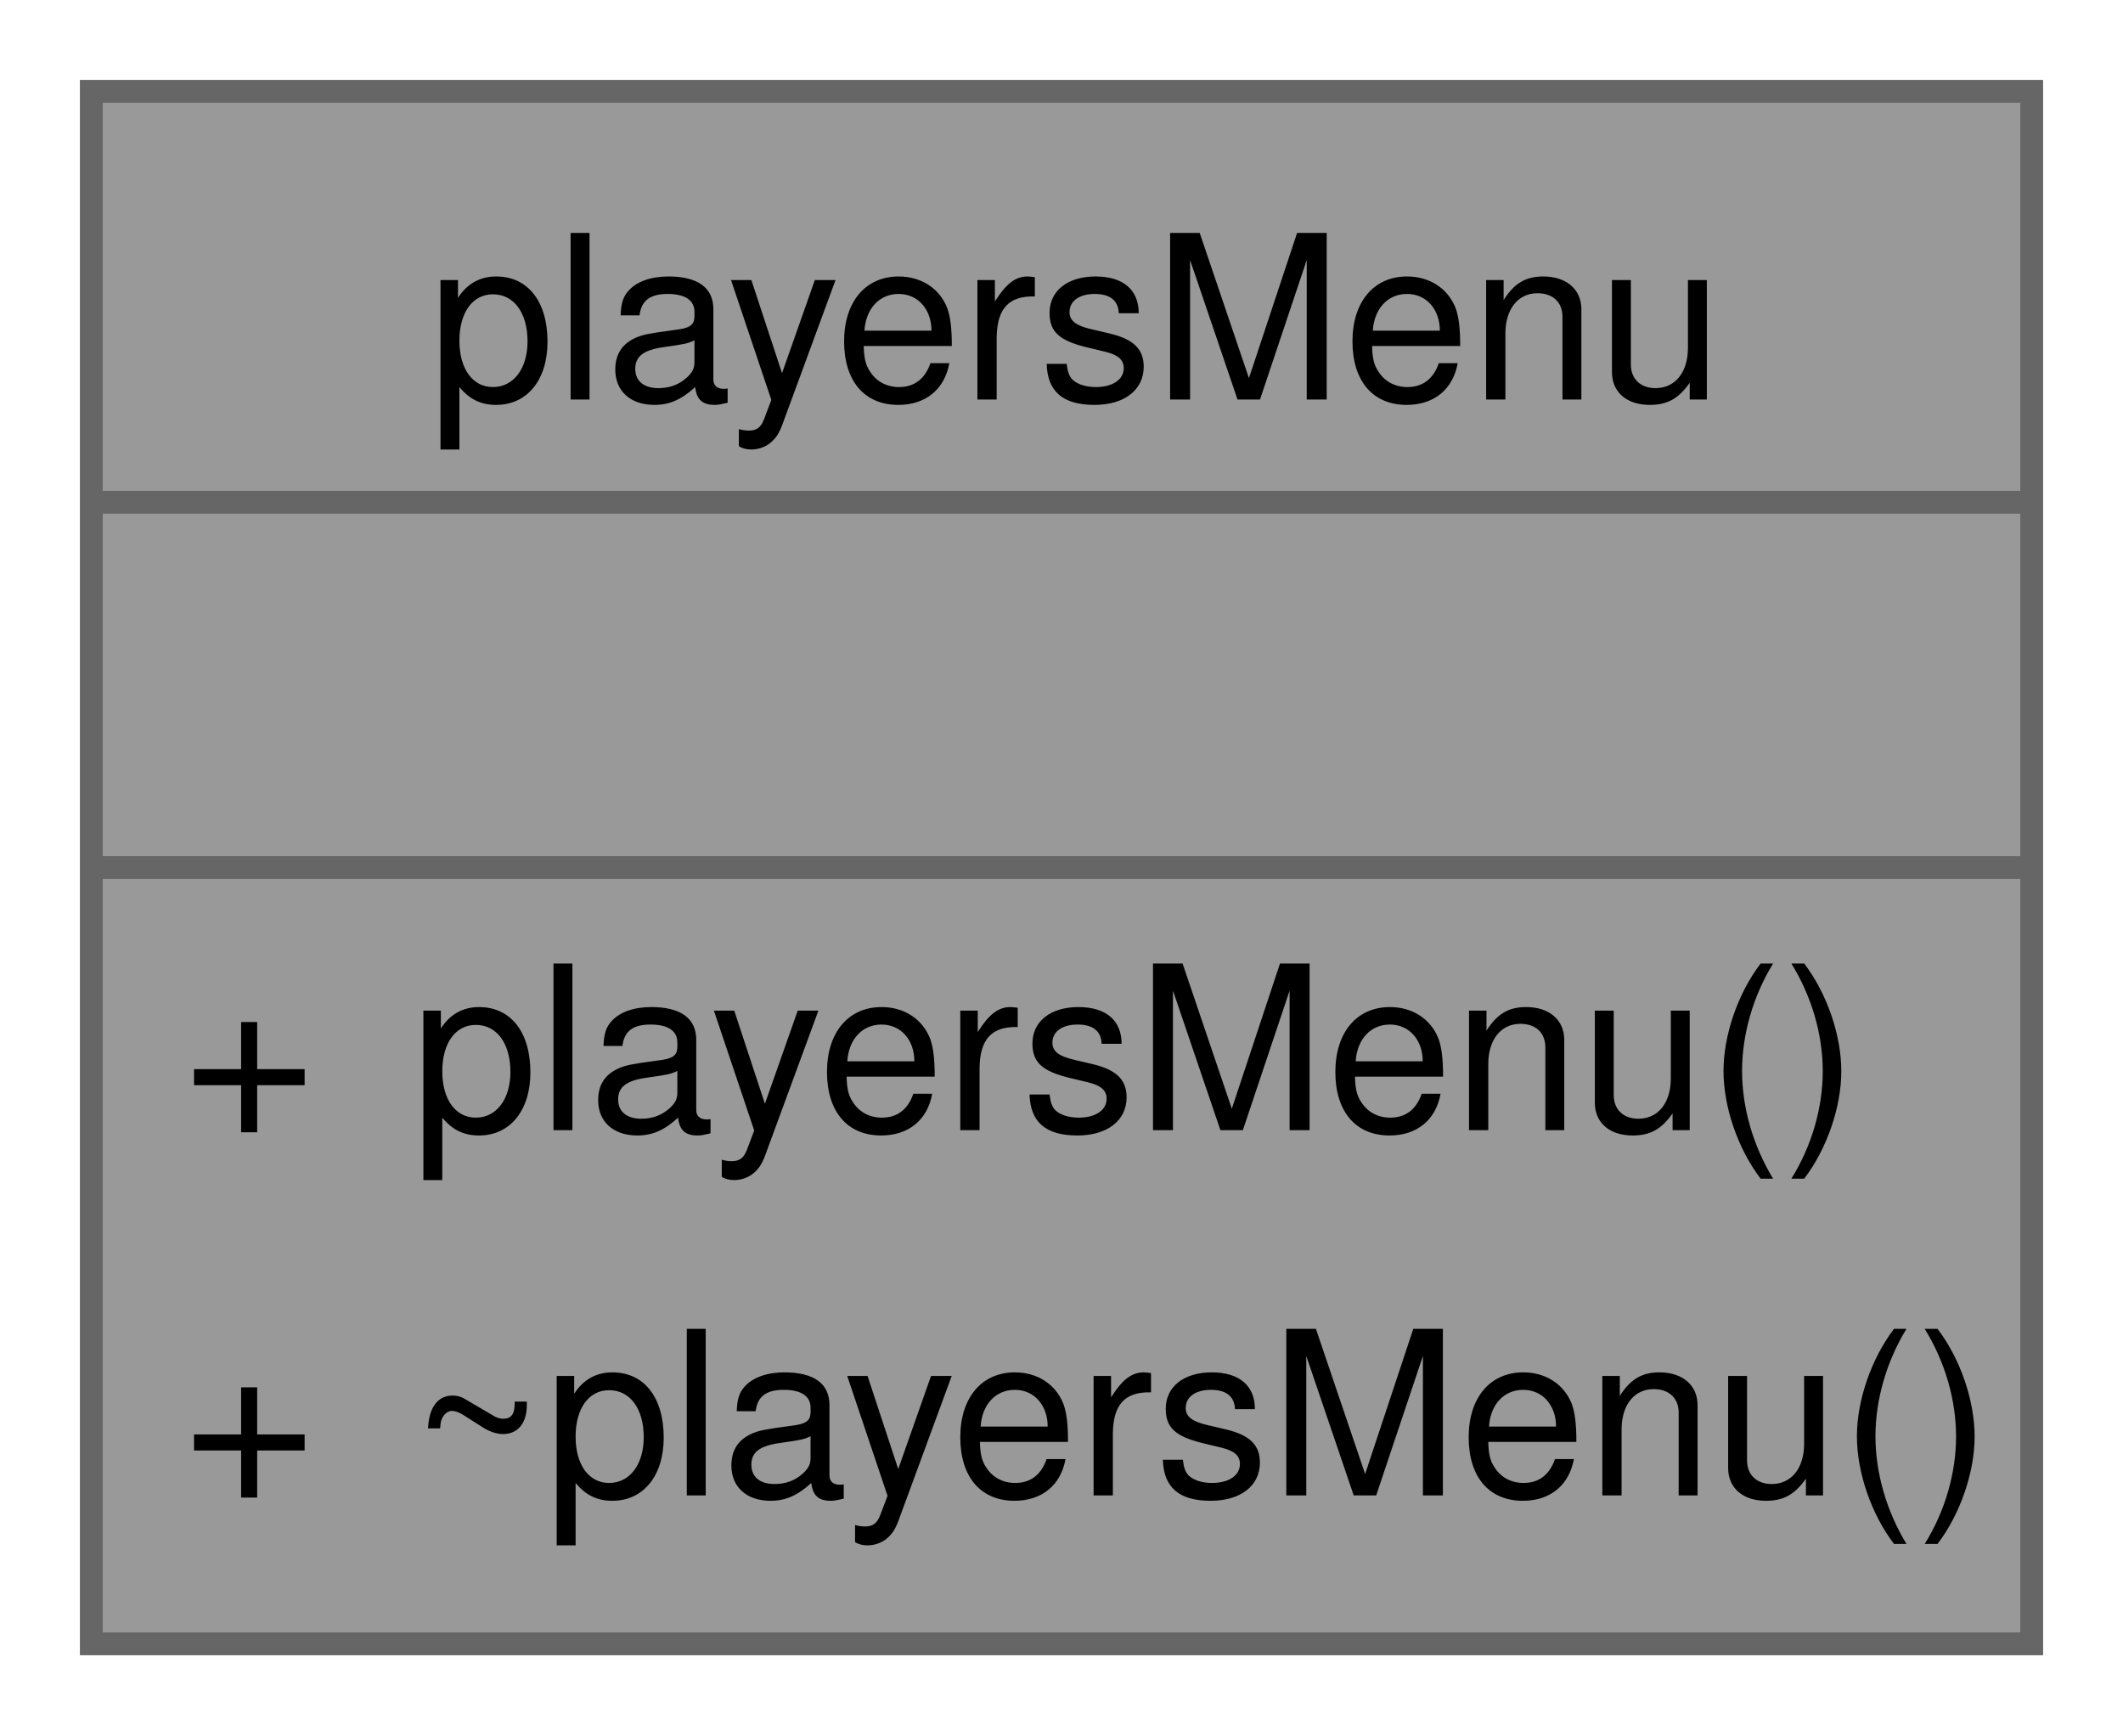
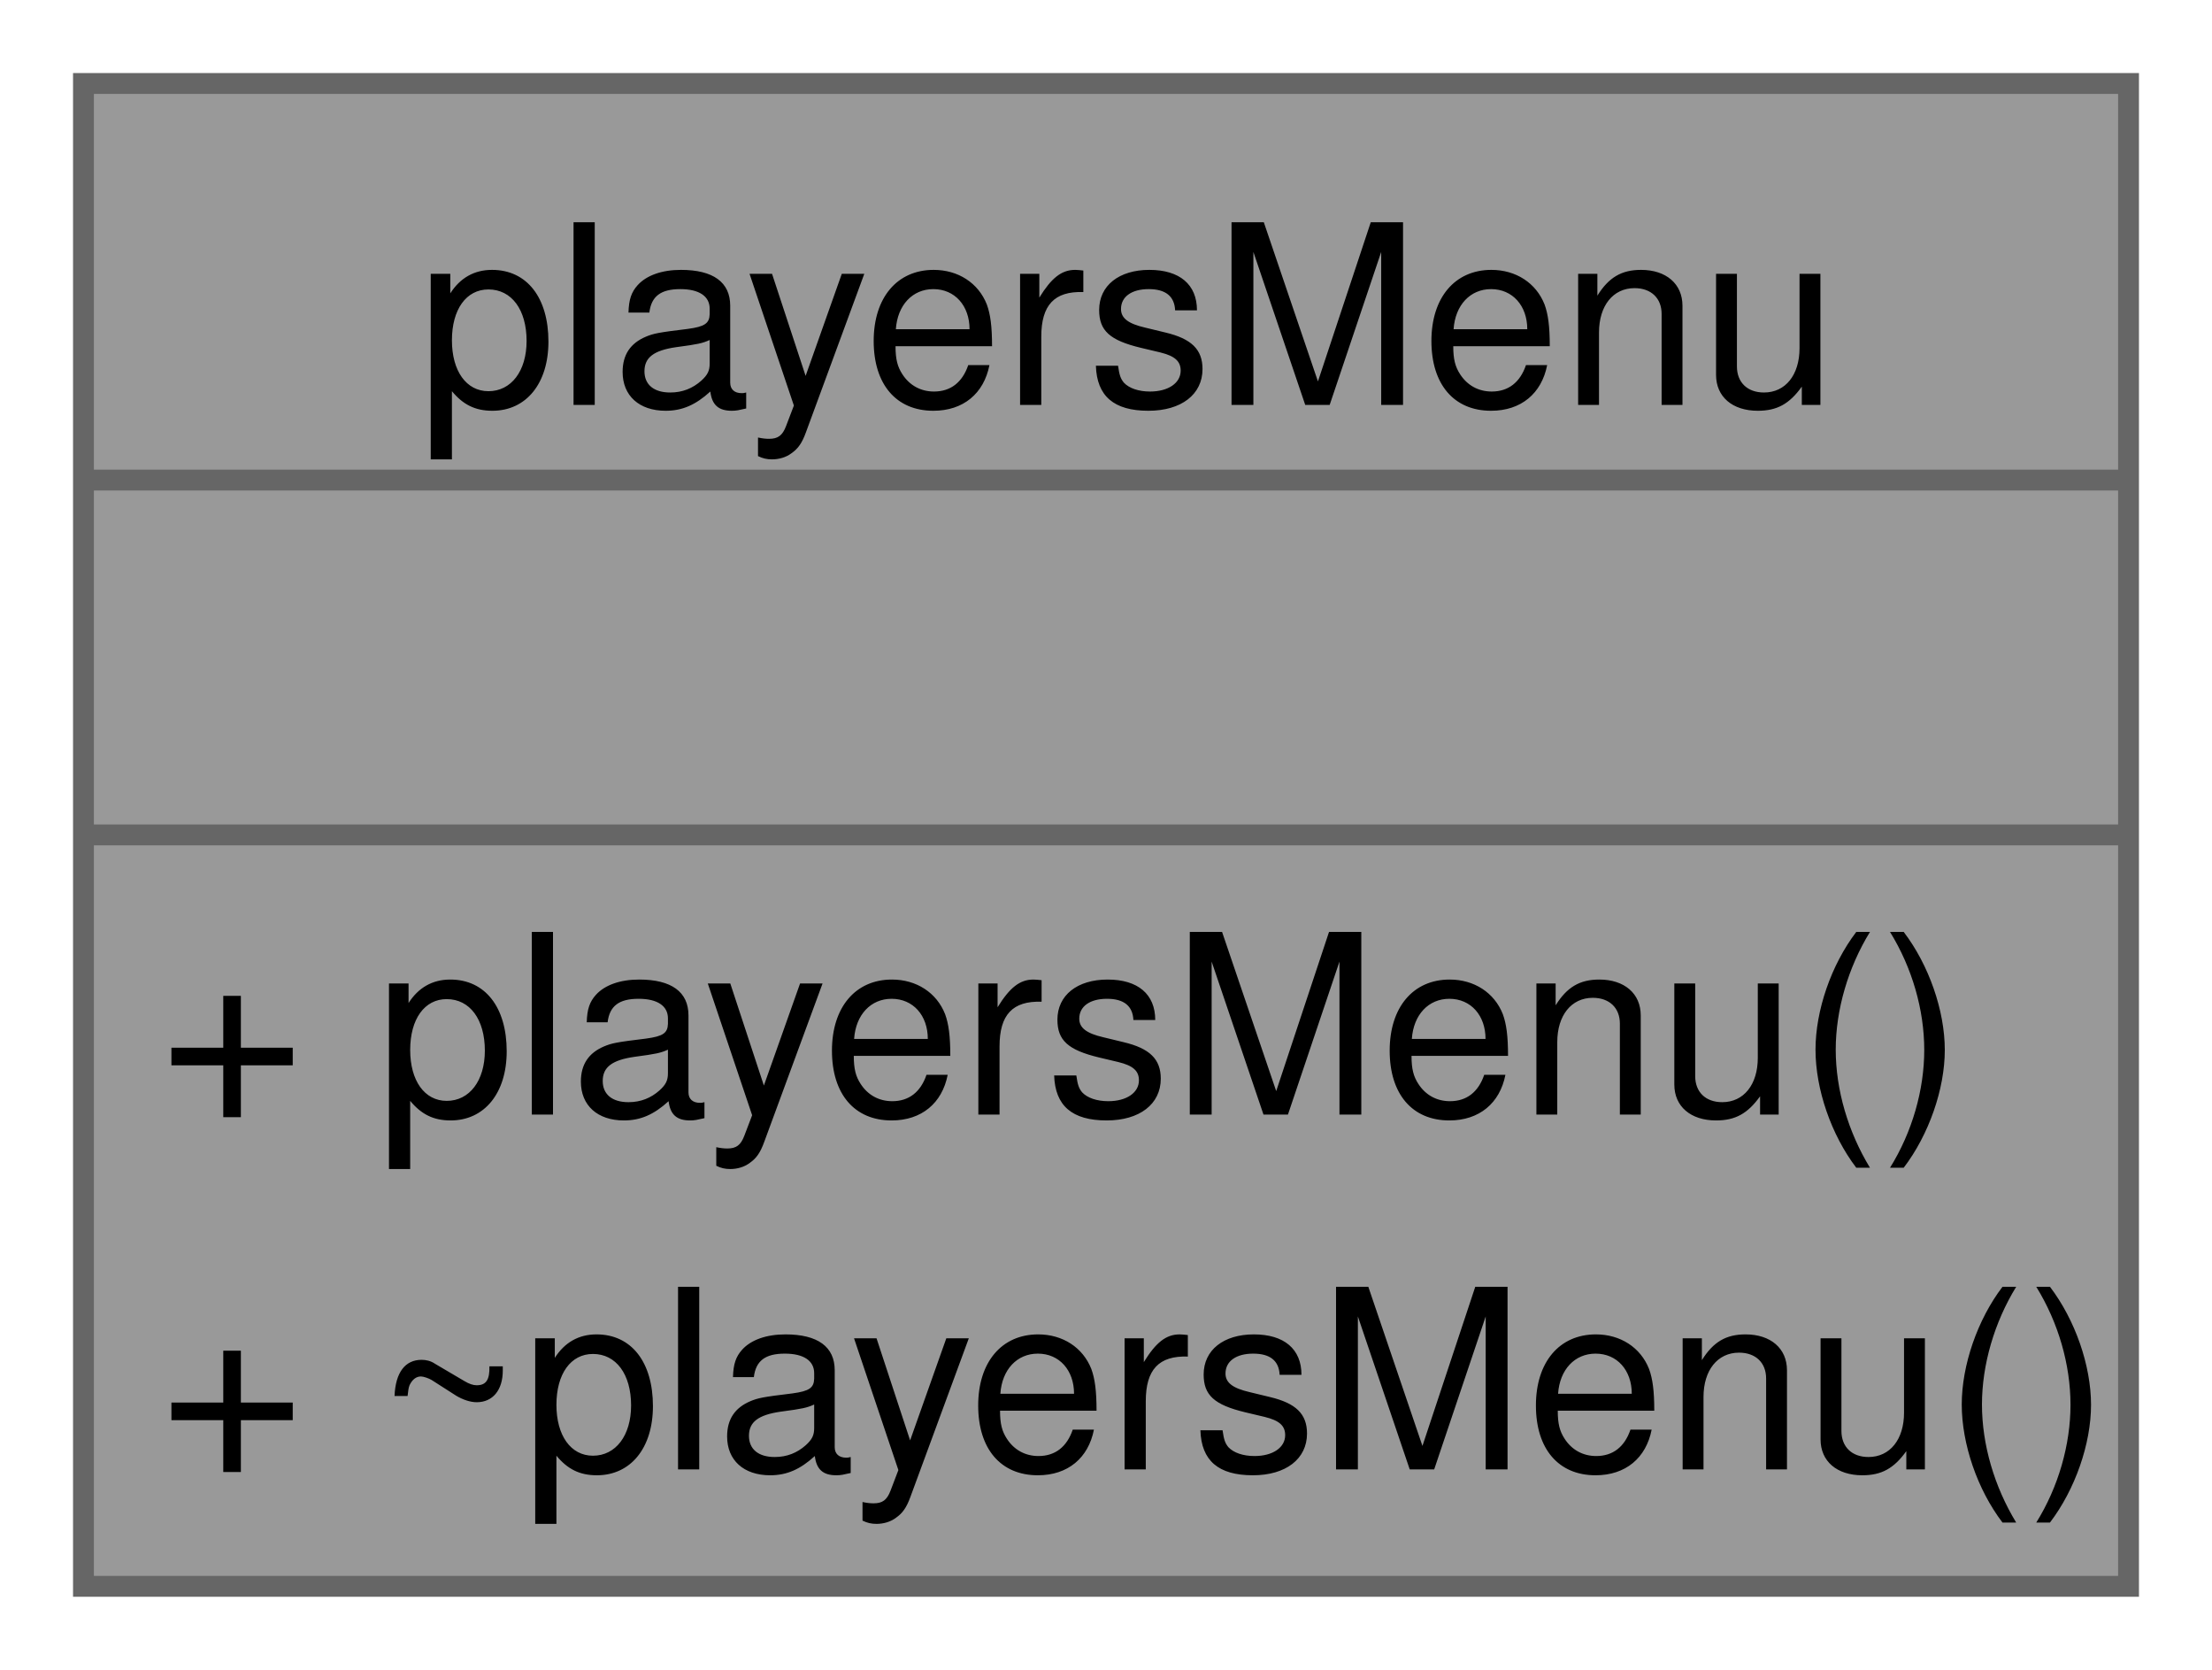
- <svg xmlns="http://www.w3.org/2000/svg" xmlns:xlink="http://www.w3.org/1999/xlink" width="93pt" height="76pt" viewBox="0.00 0.00 93.00 76.00">
-   <g id="graph0" class="graph" transform="scale(1 1) rotate(0) translate(4 72)">
+ <svg xmlns="http://www.w3.org/2000/svg" xmlns:xlink="http://www.w3.org/1999/xlink" width="106pt" height="80pt" viewBox="0.00 0.00 106.00 80.00">
+   <g id="graph0" class="graph" transform="scale(1 1) rotate(0) translate(4 76)">
    <g id="Node000001" class="node">
      <g id="a_Node000001">
        <a xlink:title=" ">
-           <polygon fill="#999999" stroke="none" points="85,-68 0,-68 0,0 85,0 85,-68" />
-           <text text-anchor="start" x="14.75" y="-54.5" font-family="Helvetica,sans-Serif" font-size="10.00">playersMenu</text>
-           <text text-anchor="start" x="41" y="-38.5" font-family="Helvetica,sans-Serif" font-size="10.00"> </text>
-           <text text-anchor="start" x="4" y="-22.5" font-family="Helvetica,sans-Serif" font-size="10.00">+</text>
-           <text text-anchor="start" x="14" y="-22.5" font-family="Helvetica,sans-Serif" font-size="10.00">playersMenu()</text>
-           <text text-anchor="start" x="4" y="-6.5" font-family="Helvetica,sans-Serif" font-size="10.00">+</text>
-           <text text-anchor="start" x="14" y="-6.5" font-family="Helvetica,sans-Serif" font-size="10.00">~playersMenu()</text>
-           <polygon fill="#666666" stroke="#666666" points="0,-50 0,-50 85,-50 85,-50 0,-50" />
-           <polygon fill="#666666" stroke="#666666" points="0,-34 0,-34 85,-34 85,-34 0,-34" />
-           <polygon fill="none" stroke="#666666" points="0,0 0,-68 85,-68 85,0 0,0" />
+           <polygon fill="#999999" stroke="none" points="98,-72 0,-72 0,0 98,0 98,-72" />
+           <text text-anchor="start" x="16" y="-56.6" font-family="Helvetica,sans-Serif" font-size="12.00">playersMenu</text>
+           <text text-anchor="start" x="47.5" y="-39.6" font-family="Helvetica,sans-Serif" font-size="12.00"> </text>
+           <text text-anchor="start" x="3.62" y="-22.6" font-family="Helvetica,sans-Serif" font-size="12.00">+</text>
+           <text text-anchor="start" x="14" y="-22.6" font-family="Helvetica,sans-Serif" font-size="12.00">playersMenu()</text>
+           <text text-anchor="start" x="3.62" y="-5.6" font-family="Helvetica,sans-Serif" font-size="12.00">+</text>
+           <text text-anchor="start" x="14" y="-5.6" font-family="Helvetica,sans-Serif" font-size="12.00">~playersMenu()</text>
+           <polygon fill="#666666" stroke="#666666" points="0,-53 0,-53 98,-53 98,-53 0,-53" />
+           <polygon fill="#666666" stroke="#666666" points="0,-36 0,-36 98,-36 98,-36 0,-36" />
+           <polygon fill="none" stroke="#666666" points="0,0 0,-72 98,-72 98,0 0,0" />
        </a>
      </g>
    </g>
  </g>
</svg>
